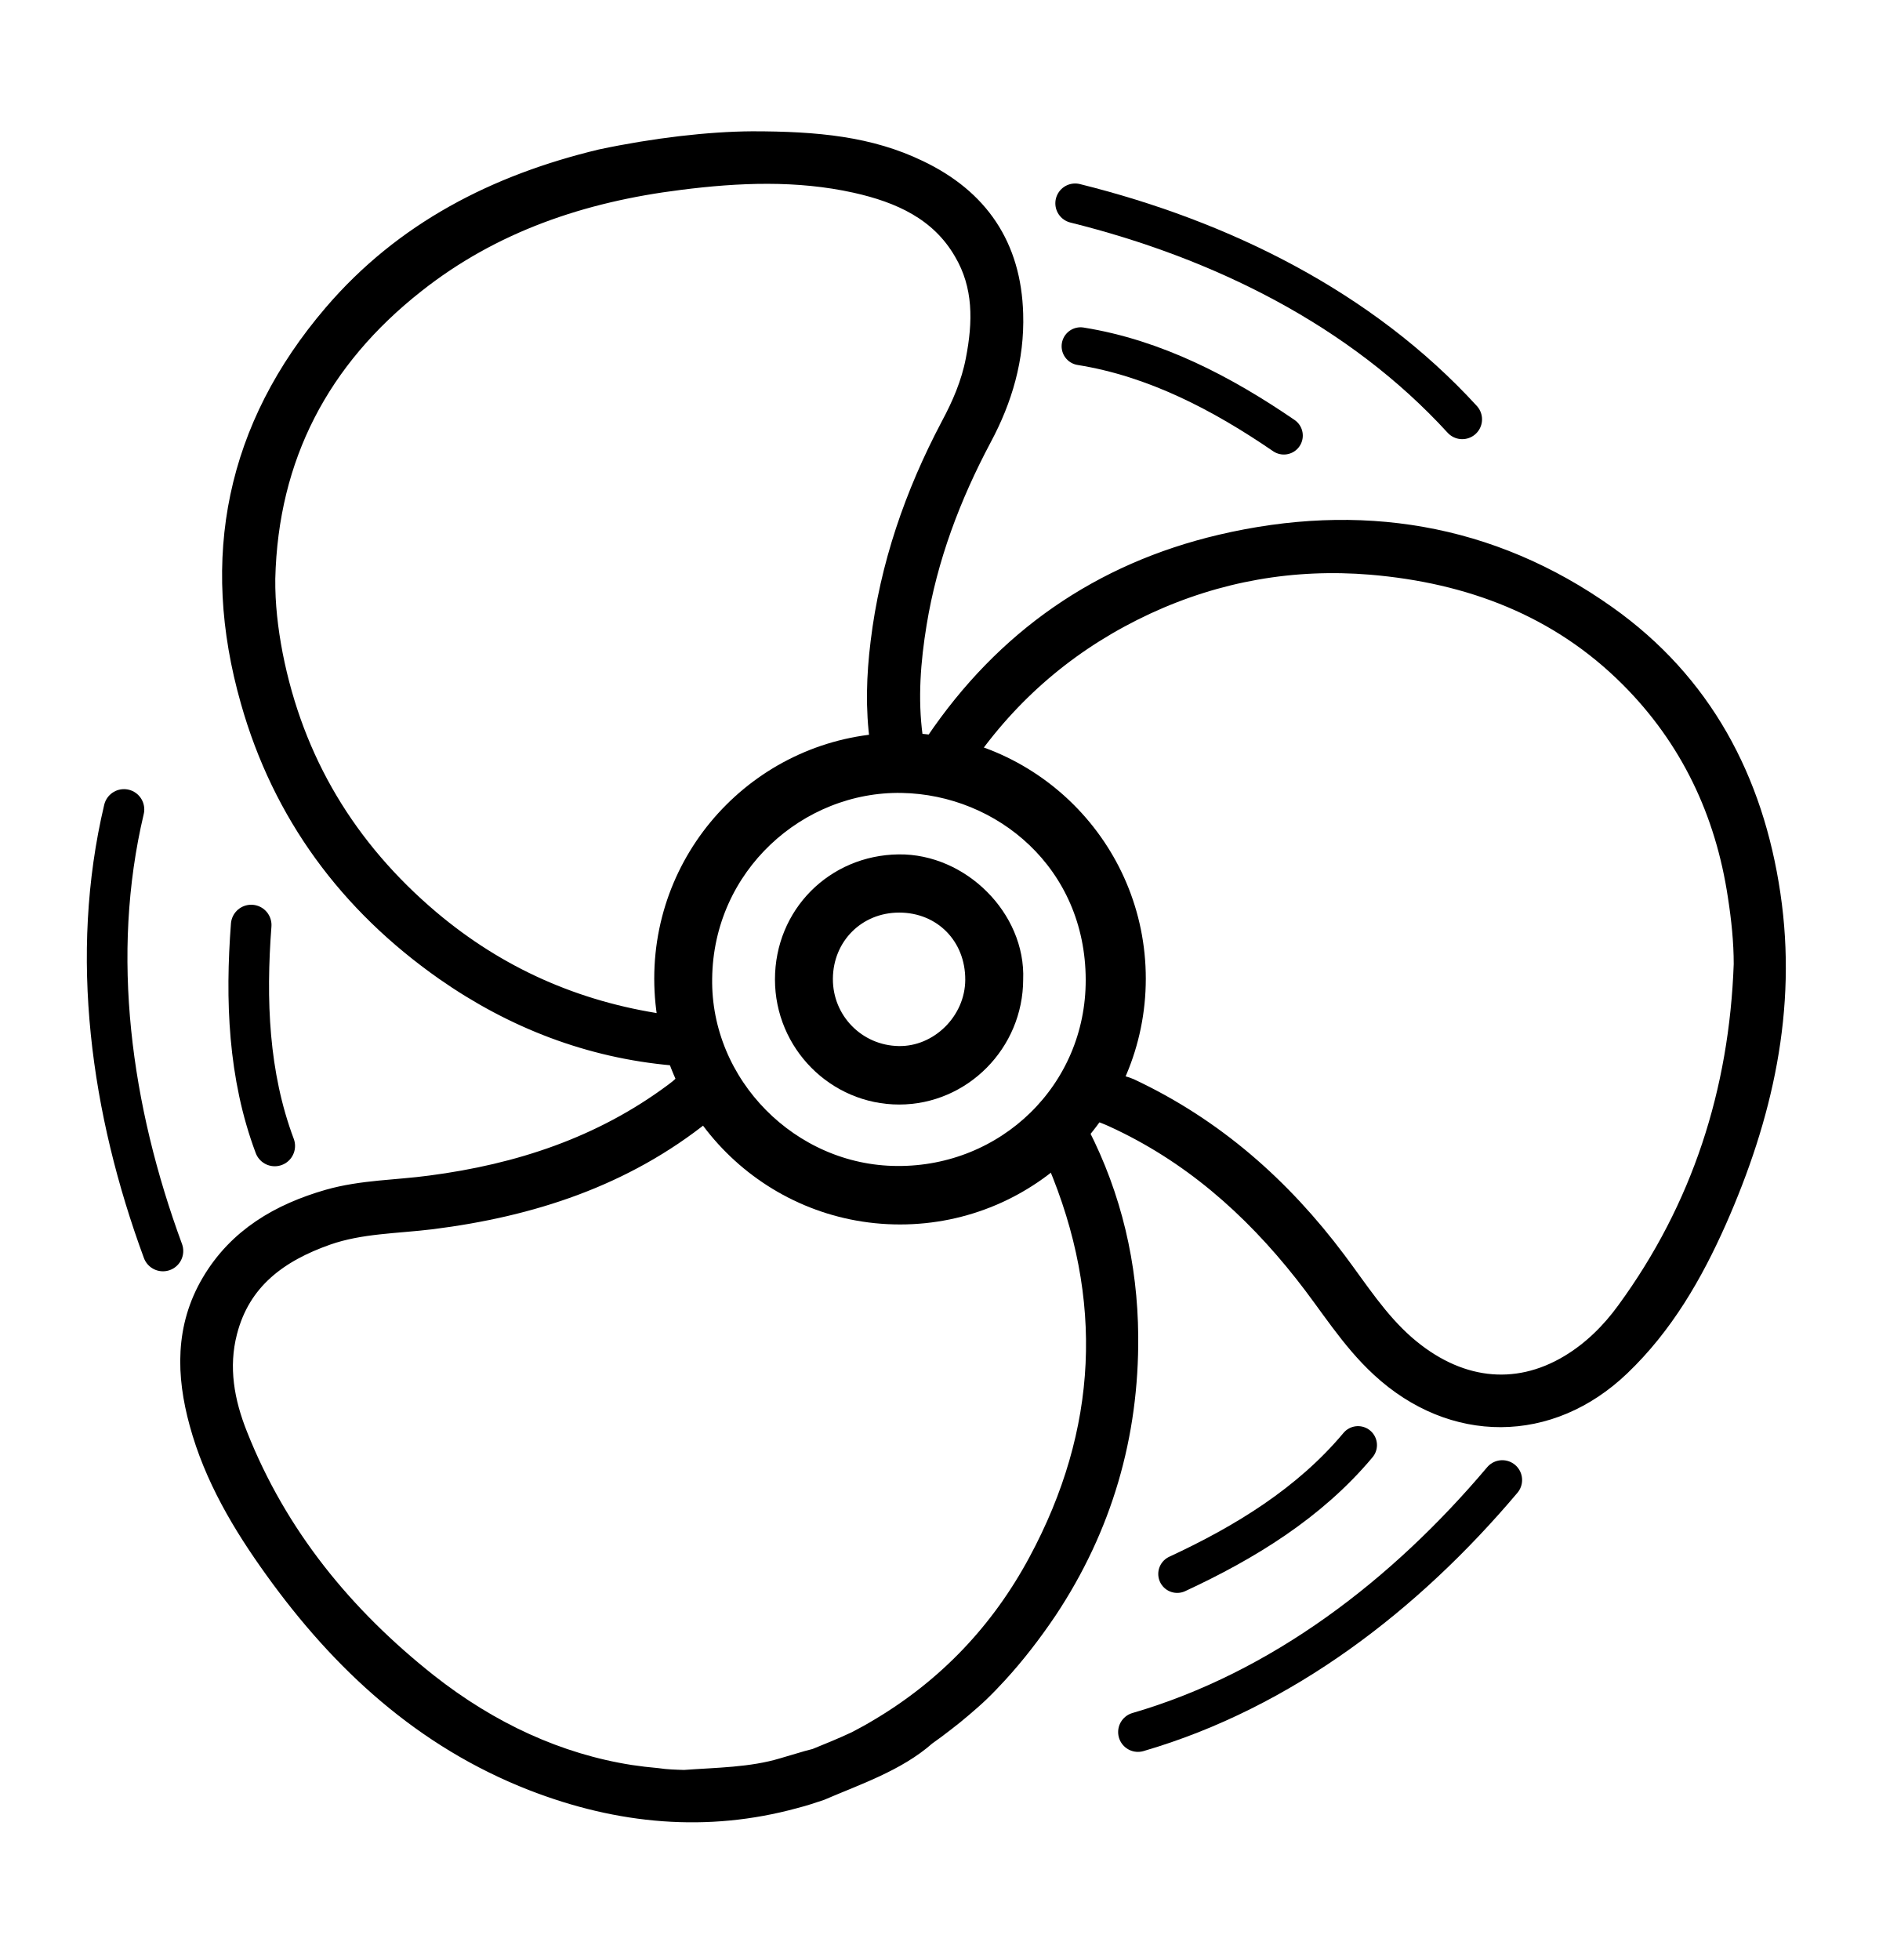
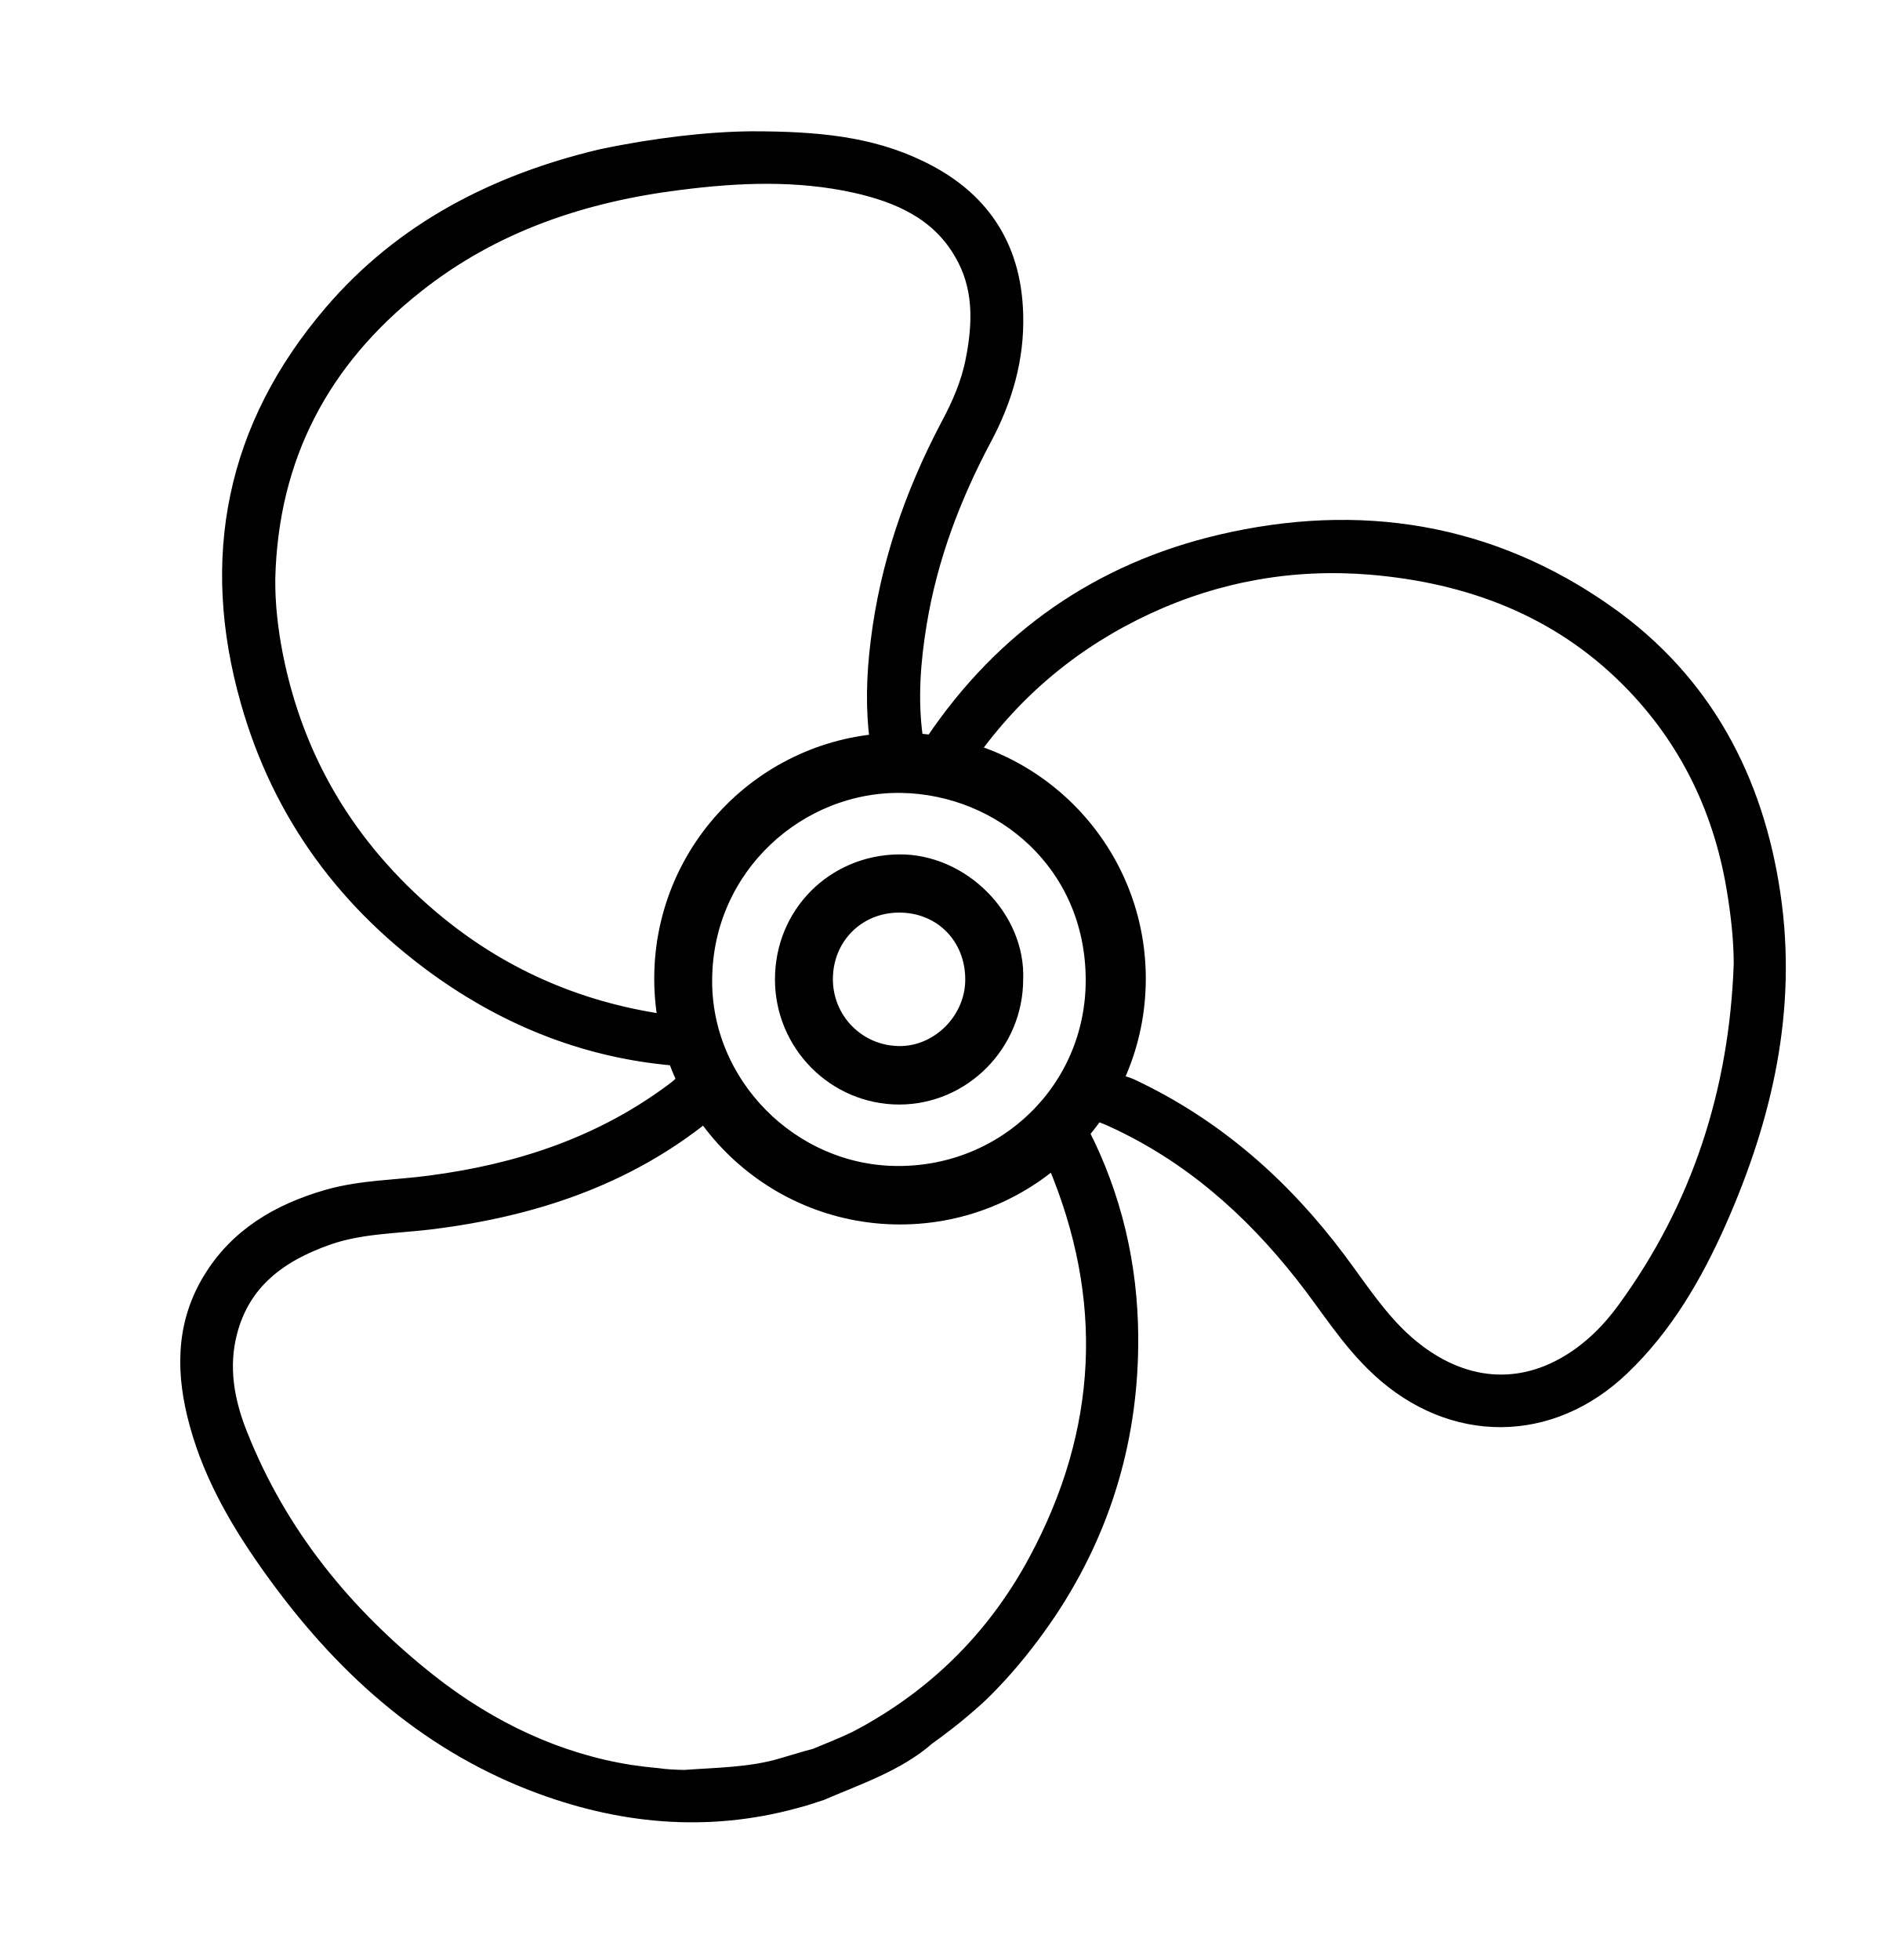
<svg xmlns="http://www.w3.org/2000/svg" version="1.1" id="depositphotos_x5F_81681568-stock-illustration-ventilation-icon-fan-or-propeller_xA0_Image_1_" x="0px" y="0px" viewBox="0 0 694 724" style="enable-background:new 0 0 694 724;" xml:space="preserve">
  <style type="text/css">
	.st0{stroke:#000000;stroke-width:10;stroke-miterlimit:10;}
	.st1{stroke:#000000;stroke-width:12;stroke-miterlimit:10;}
	.st2{fill:none;stroke:#000000;stroke-width:12;stroke-miterlimit:10;}
	.st3{fill:none;stroke:#000000;stroke-width:10;stroke-miterlimit:10;}
- 	.st4{fill:none;stroke:#000000;stroke-width:15;stroke-linecap:round;stroke-miterlimit:10;}
- 	.st5{fill:none;stroke:#000000;stroke-width:14.639;stroke-linecap:round;stroke-miterlimit:10;}
- 	.st6{fill:none;stroke:#000000;stroke-width:15;stroke-linecap:round;stroke-linejoin:round;stroke-miterlimit:10;}
- 	.st7{fill:none;stroke:#000000;stroke-width:14;stroke-linecap:round;stroke-linejoin:round;stroke-miterlimit:10;}
</style>
  <g>
    <g>
      <path class="st0" d="M277.9,53.5c23.9,0,43.1,1.9,60.9,10.5c21.8,10.4,33.5,27.5,34.2,52c0.5,16.1-3.9,31-11.4,45    c-11.6,21.8-20.2,44.6-24.2,69c-2.3,14-3.4,28.1-1.5,42.3c0.3,2.4-0.2,5.3,3,6.2c3.5,1,5.8-0.5,7.8-3.6    c25.5-37.7,60.5-62.1,104.7-72.5c50.7-11.9,98.7-4.3,141.4,26c35,24.8,53.8,60.2,60,102.3c6.2,41.9-2.9,81.4-19.8,119.6    c-8.8,19.8-19.5,38.3-35.3,53.4c-25.6,24.5-60.6,24.6-86.7,0.5c-11.2-10.3-18.9-23.2-28.2-34.9c-19.4-24.6-42.3-44.7-71-57.8    c-1.7-0.8-3.4-1.4-5.1-2.1c-2.3-0.8-4.7-2.5-6.7,0.4c-2,2.9-4.7,5.1-2.4,9.6c11.9,23.2,17.7,48.2,17.9,74.1    c0.3,36.4-9.5,70.1-29.7,100.5c-5.6,8.3-11.6,16.1-18.2,23.3c-2.2,2.4-4.4,4.7-6.8,7c-2,1.9-4.1,3.7-6.2,5.5    c-2.1,1.8-4.2,3.5-6.3,5.1c-2.3,1.8-4.6,3.5-7,5.2c-10.7,9.5-25.7,14.5-38.7,20.1c-3.2,1.1-6.4,2.1-9.5,2.9    c-31.9,8.7-63.9,5.9-95.8-6.5c-40-15.6-70.2-43.4-94.9-77.8c-11.8-16.4-22.1-33.7-27.5-53.5c-4.8-17.5-5.2-34.7,4.3-50.8    c9.6-16.3,24.8-25.1,42.5-30.2c12.3-3.5,25-3.4,37.5-5.1c32.9-4.3,63.6-14.4,90.5-34.4c1.2-0.9,2.4-1.8,3.5-2.9    c1.5-1.7,4.7-2.5,3.1-5.9c-1.6-3.3-2.1-7-7.4-7.4c-30.7-2.7-58.6-13.5-83.8-31.1c-35.2-24.7-59.6-57.6-71.3-99    c-14.9-52.3-5.3-100,30.3-141.6c26-30.4,59.9-47.6,98.2-56.8C242.1,55.9,262.1,53.6,277.9,53.5z M252.8,658.8    c11.9-0.9,24.9-0.9,36.8-4.5c2.1-0.6,4.1-1.2,6.1-1.8s4-1.2,6.1-1.7c4.9-2,9.9-4,15.2-6.5c2.9-1.5,5.8-3.1,8.6-4.8    c25.2-15,45-35.7,59.1-61.9c26.1-48.5,28.5-98.3,7-149.1c-2.5-5.8-2.5-5.7-7.3-2c-20.6,16.1-43.8,22-69.5,16.7    c-20.5-4.2-36.7-15.2-49.4-31.7c-1.9-2.5-3.1-4.2-6.6-1.4c-29.1,23.4-63.1,34.4-99.6,39c-13,1.6-26.3,1.5-38.9,5.9    c-18.2,6.4-32.6,16.8-37.7,36.6c-3.5,13.5-1.1,26.6,3.9,39.1c14.8,37.4,39.4,67.4,70.6,92.1c23.1,18.2,48.6,29.9,75.4,34.1    c3.3,0.5,6.7,0.9,10.1,1.2C246,658.6,249.4,658.7,252.8,658.8z M96.7,213.7c-0.1,9.6,1,19,2.8,28.4c7.8,39.8,27.6,72.5,58.4,98.6    c25.2,21.3,54.2,34.1,86.8,38.9c3.8,0.6,5.9,0.2,5-4.9c-2.7-15.1-1-30,5-44.1c12.8-29.9,35.7-46.9,67.7-51.7c3.4-0.5,4.5-1.5,4-5    c-1.7-12.1-1.3-24.3,0.2-36.4c3.4-28.1,12.5-54.4,25.7-79.4c4.2-7.8,7.7-15.9,9.4-24.7c2.8-14.2,3.1-28.2-4.6-41.2    C348.1,76.7,333,70,316.4,66.3c-21.7-4.8-43.7-3.9-65.6-1.1c-36,4.5-69.5,15.7-98.3,38.5C117.1,131.6,97.8,168.1,96.7,213.7z     M645.5,356.2c0-8.6-0.9-17-2.2-25.4c-4.7-31.4-17.8-59-40.3-81.5c-26.5-26.5-59.7-38.9-96.4-42c-29-2.4-57.1,2.5-83.7,14.8    c-26.9,12.5-49,30.7-66.2,54.8c-2.1,2.9-2,4.4,1.7,5.7c13.3,4.6,24.7,11.8,34.3,22.4c22.4,24.6,27.7,52.5,18.2,83.9    c-1,3.3-4.4,6.5-3.1,9.7c1.3,3.2,5.9,3.2,9,4.6c30.9,14.5,55.6,36.3,75.9,63.4c8.1,10.8,15.3,22.2,25.6,31.2    c19.3,16.8,41.7,19.7,62.2,7.4c8.5-5.1,15.6-12.1,21.4-20.1C629.9,446.8,643.8,403.5,645.5,356.2z M331.4,435.7    c41,0.3,74.8-32,74.7-73.8c-0.1-44.2-35.1-73.3-72.9-74c-39.1-0.7-74.6,30.8-75.1,73.5C257.5,401.6,291.1,435.5,331.4,435.7z" />
      <path class="st1" d="M372,361.7c0,22.2-18,40.3-39.8,40.3c-22,0-39.9-18.1-39.9-40.2c0-22.5,17.5-39.9,39.7-40.2    C353.5,321.3,372.9,340.7,372,361.7z M301.7,361.5c-0.1,16.9,13.3,30.6,30.2,30.9c16.4,0.3,30.6-13.7,30.7-30.4    c0.1-17.6-13-30.9-30.4-30.9C315,331.1,301.8,344.4,301.7,361.5z" />
    </g>
    <circle class="st2" cx="332.5" cy="361.5" r="84.8" />
    <circle class="st3" cx="332" cy="361.7" r="31.6" />
  </g>
-   <path class="st4" d="M60.2,462.1C41,410,33,353,45.8,299" />
-   <path class="st5" d="M555,546.7c-35.8,42.4-81.4,77.6-134.6,93.1" />
-   <path class="st5" d="M397.2,75.1c53.9,13.4,105.5,38.8,143,79.8" />
-   <path class="st6" d="M101.5,423.3c-9.8-26.1-10.8-54.1-8.7-81.6" />
-   <path class="st7" d="M501.7,533.8c-17.9,21.4-41.8,36-66.8,47.6" />
-   <path class="st7" d="M399.2,127.9c27.5,4.4,52.3,17.4,75.1,33" />
</svg>
